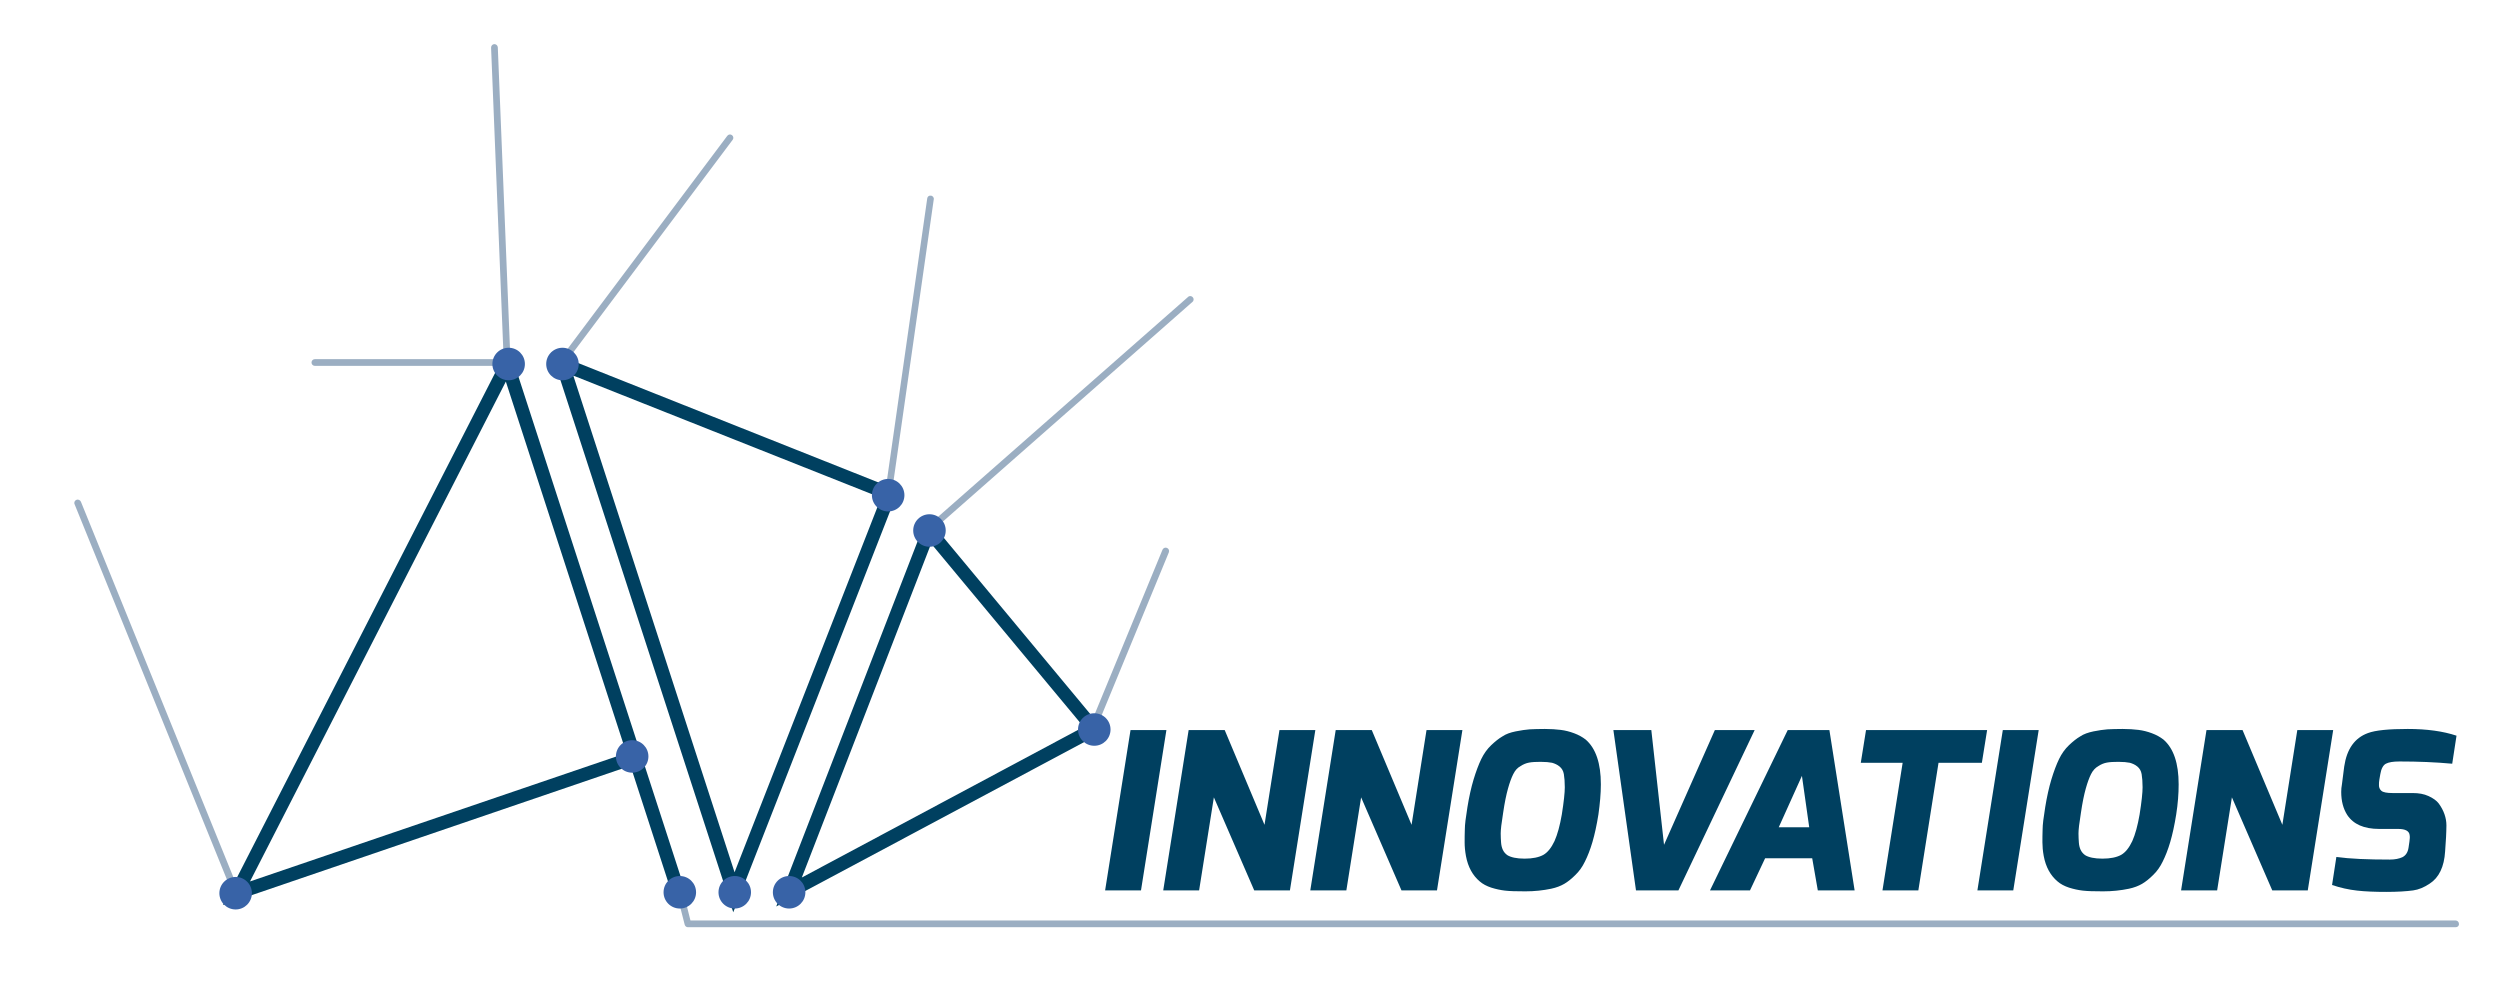
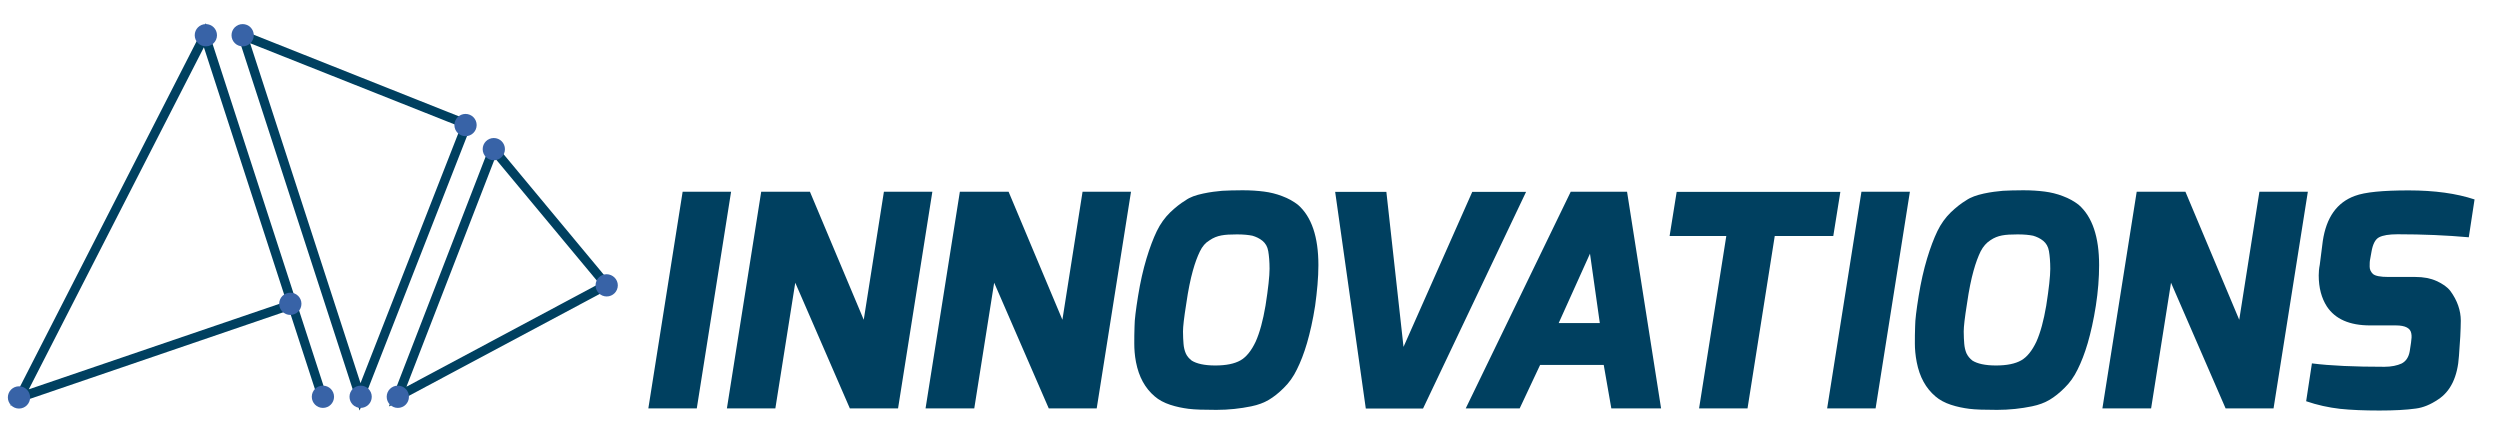
- <svg xmlns="http://www.w3.org/2000/svg" version="1.1" width="2580" height="1024" viewBox="0 0 2580 1024">
+ <svg xmlns="http://www.w3.org/2000/svg" version="1.1" width="6006" height="1024" viewBox="0 0 6006 1024">
  <g id="icomoon-ignore">
</g>
-   <path fill="#004060" d="M230.063 933.942l294.858-576.41 183.394 565.225-13.306 4.243-44.354-136.726-420.592 143.669zM522.028 393.787l-264.003 515.857 388.387-132.484-124.384-383.373z" />
-   <path fill="#004060" d="M756.719 941.463l-187.637-577.76 357.918 142.319-170.281 435.441zM591.644 387.616l166.424 512.579 151.189-386.459-317.614-126.12z" />
-   <path fill="#004060" d="M801.073 935.485l155.432-401.501 183.394 220.613-338.826 180.887zM960.94 560.982l-133.448 344.612 290.808-155.432-157.36-189.18z" />
-   <path fill="#9baec2" d="M243.562 924.878c-1.35 0-2.7-0.771-3.278-2.121l-163.339-402.465c-0.771-1.736 0.193-3.857 1.928-4.435 1.736-0.771 3.857 0.193 4.628 1.928l163.339 402.272c0.771 1.736-0.193 3.857-1.928 4.628-0.579 0.193-0.964 0.193-1.35 0.193z" />
-   <path fill="#9baec2" d="M524.342 377.588h-199.4c-1.928 0-3.471-1.543-3.471-3.471s1.543-3.471 3.471-3.471h199.4c1.928 0 3.471 1.543 3.471 3.471s-1.543 3.471-3.471 3.471z" />
-   <path fill="#9baec2" d="M523.378 377.009c-1.928 0-3.471-1.543-3.471-3.278l-13.113-324.556c0-1.928 1.35-3.471 3.278-3.664 1.928 0 3.471 1.35 3.664 3.278l13.113 324.556c0 1.928-1.35 3.471-3.471 3.664 0 0 0 0 0 0z" />
-   <path fill="#9baec2" d="M580.652 376.238c-0.771 0-1.543-0.193-2.121-0.771-1.543-1.157-1.928-3.278-0.771-4.821l172.788-230.448c1.157-1.543 3.278-1.928 4.821-0.771s1.928 3.278 0.771 4.821l-172.788 230.448c-0.579 0.964-1.543 1.543-2.7 1.543z" />
-   <path fill="#9baec2" d="M917.357 509.493c-0.193 0-0.386 0-0.579 0-1.928-0.193-3.278-2.121-2.893-3.857l43.004-300.836c0.193-1.928 1.928-3.278 3.857-2.893 1.928 0.193 3.278 2.121 2.893 3.857l-43.004 300.836c-0.193 1.543-1.543 2.893-3.278 2.893z" />
-   <path fill="#9baec2" d="M958.047 550.183c-0.964 0-1.928-0.386-2.7-1.157-1.35-1.35-1.157-3.664 0.386-4.821l270.367-237.776c1.35-1.35 3.664-1.157 4.821 0.386 1.35 1.35 1.157 3.664-0.386 4.821l-270.174 237.776c-0.579 0.579-1.543 0.771-2.314 0.771z" />
-   <path fill="#9baec2" d="M1129.871 749.391c-0.386 0-0.964 0-1.35-0.193-1.736-0.771-2.7-2.7-1.928-4.628l73.088-177.223c0.771-1.736 2.7-2.7 4.628-1.928 1.736 0.771 2.7 2.7 1.928 4.628l-73.088 177.223c-0.771 1.35-1.928 2.121-3.278 2.121z" />
-   <path fill="#9baec2" d="M2534.352 956.89h-1824.494c-1.543 0-2.893-1.157-3.278-2.7l-9.256-36.255c-0.386-1.928 0.579-3.664 2.507-4.243 1.928-0.386 3.664 0.579 4.243 2.507l8.485 33.748h1821.602c1.928 0 3.471 1.543 3.471 3.471 0.193 1.928-1.35 3.471-3.278 3.471z" />
-   <path fill="#3863a7" d="M259.953 921.793c0 9.266-7.511 16.777-16.777 16.777s-16.777-7.511-16.777-16.777c0-9.266 7.511-16.777 16.777-16.777s16.777 7.511 16.777 16.777z" />
-   <path fill="#3863a7" d="M541.698 375.66c0 9.266-7.511 16.777-16.777 16.777s-16.777-7.511-16.777-16.777c0-9.266 7.511-16.777 16.777-16.777s16.777 7.511 16.777 16.777z" />
-   <path fill="#3863a7" d="M597.237 375.66c0 9.266-7.511 16.777-16.777 16.777s-16.777-7.511-16.777-16.777c0-9.266 7.511-16.777 16.777-16.777s16.777 7.511 16.777 16.777z" />
-   <path fill="#3863a7" d="M933.363 511.036c0 9.266-7.511 16.777-16.777 16.777s-16.777-7.511-16.777-16.777c0-9.266 7.511-16.777 16.777-16.777s16.777 7.511 16.777 16.777z" />
-   <path fill="#3863a7" d="M975.982 547.483c0 9.266-7.511 16.777-16.777 16.777s-16.777-7.511-16.777-16.777c0-9.266 7.511-16.777 16.777-16.777s16.777 7.511 16.777 16.777z" />
-   <path fill="#3863a7" d="M1146.070 752.862c0 9.266-7.511 16.777-16.777 16.777s-16.777-7.511-16.777-16.777c0-9.266 7.511-16.777 16.777-16.777s16.777 7.511 16.777 16.777z" />
-   <path fill="#3863a7" d="M831.156 920.829c0 9.266-7.511 16.777-16.777 16.777s-16.777-7.511-16.777-16.777c0-9.266 7.511-16.777 16.777-16.777s16.777 7.511 16.777 16.777z" />
-   <path fill="#3863a7" d="M775.039 920.829c0 9.266-7.511 16.777-16.777 16.777s-16.777-7.511-16.777-16.777c0-9.266 7.511-16.777 16.777-16.777s16.777 7.511 16.777 16.777z" />
-   <path fill="#3863a7" d="M718.343 920.829c0 9.266-7.511 16.777-16.777 16.777s-16.777-7.511-16.777-16.777c0-9.266 7.511-16.777 16.777-16.777s16.777 7.511 16.777 16.777z" />
-   <path fill="#3863a7" d="M669.168 780.631c0 9.266-7.511 16.777-16.777 16.777s-16.777-7.511-16.777-16.777c0-9.266 7.511-16.777 16.777-16.777s16.777 7.511 16.777 16.777z" />
-   <path fill="#3863a7" d="M662.997 780.631c0 5.858-4.749 10.606-10.606 10.606s-10.606-4.749-10.606-10.606c0-5.858 4.749-10.606 10.606-10.606s10.606 4.749 10.606 10.606z" />
-   <path fill="#3863a7" d="M590.487 374.695c0 4.899-3.972 8.871-8.871 8.871s-8.871-3.972-8.871-8.871c0-4.899 3.972-8.871 8.871-8.871s8.871 3.972 8.871 8.871z" />
-   <path fill="#004060" d="M1140.478 918.9l26.227-165.46h37.026l-26.227 165.46h-37.026z" />
-   <path fill="#004060" d="M1200.452 918.9l26.227-165.46h37.219l41.076 97.772 15.427-97.772h37.026l-26.227 165.46h-36.833l-41.654-96.036-15.235 96.036h-37.026z" />
-   <path fill="#004060" d="M1352.22 918.9l26.227-165.46h37.219l41.076 97.772 15.427-97.772h37.026l-26.227 165.46h-36.64l-41.654-96.036-15.235 96.036h-37.219z" />
-   <path fill="#004060" d="M1564.155 754.79c5.592-1.157 10.221-1.736 14.463-2.121 4.050-0.193 9.256-0.386 15.62-0.386 6.171 0 11.763 0.386 16.392 0.964s9.256 1.736 13.885 3.471c4.628 1.736 8.485 3.857 11.956 6.557 10.414 9.064 15.62 24.491 15.62 46.090 0 9.642-0.964 20.056-2.507 31.048-1.736 10.992-3.857 20.634-6.171 28.541s-5.014 14.656-7.714 20.056c-2.7 5.592-5.978 10.221-10.028 14.078-3.857 3.857-7.714 6.942-11.378 9.064s-8.099 3.857-13.499 5.014c-8.292 1.736-17.163 2.7-26.612 2.7s-16.392-0.193-21.213-0.771c-4.628-0.579-9.256-1.543-14.078-3.085-4.628-1.543-8.678-3.664-11.763-6.364-7.328-6.171-12.149-14.849-14.27-26.227-0.964-5.207-1.35-10.028-1.35-14.078s0-8.485 0.193-13.306c0-4.821 0.964-12.535 2.7-23.141s3.857-20.249 6.364-28.541c2.507-8.292 5.207-15.427 7.907-21.020s6.171-10.414 10.221-14.27c4.050-3.857 7.907-6.942 11.571-9.064 3.664-2.507 8.099-4.050 13.692-5.207zM1561.648 798.951c-1.928 3.857-3.664 8.678-5.4 14.849s-3.471 14.463-5.014 25.070c-1.736 10.606-2.507 17.549-2.507 21.213s0.193 6.75 0.386 9.449c0.193 2.7 0.771 5.207 1.736 7.328s2.507 4.050 4.628 5.592c3.664 2.314 9.642 3.664 17.934 3.664s14.656-1.35 19.284-3.857c4.435-2.507 8.292-7.328 11.571-14.27 3.085-6.942 5.592-16.199 7.521-27.384 2.121-13.306 3.085-22.756 3.085-28.155s-0.386-10.028-0.964-13.499c-0.579-3.471-2.121-5.978-4.435-7.907s-5.014-3.085-7.714-3.857c-2.893-0.579-6.75-0.964-11.763-0.964s-8.871 0.193-11.956 0.771c-3.085 0.579-5.978 1.736-8.871 3.664-3.278 1.736-5.592 4.435-7.521 8.292z" />
-   <path fill="#004060" d="M1665.012 753.44h39.147l13.113 118.406 52.453-118.406h41.076l-78.68 165.46h-43.776l-23.334-165.46z" />
-   <path fill="#004060" d="M1764.713 918.9l80.223-165.46h43.004l26.034 165.46h-37.99l-5.785-33.169h-48.597l-15.62 33.169h-41.269zM1835.679 853.719h31.434l-7.521-53.032-23.913 53.032z" />
-   <path fill="#004060" d="M1920.337 787.188l5.4-33.748h124.963l-5.4 33.748h-44.74l-20.827 131.712h-37.026l20.827-131.712h-43.197z" />
-   <path fill="#004060" d="M2040.672 918.9l26.227-165.46h37.026l-26.227 165.46h-37.026z" />
-   <path fill="#004060" d="M2160.428 754.79c5.592-1.157 10.221-1.736 14.463-2.121 4.050-0.193 9.256-0.386 15.62-0.386 6.171 0 11.763 0.386 16.392 0.964s9.256 1.736 13.885 3.471c4.628 1.736 8.485 3.857 11.956 6.557 10.414 9.064 15.62 24.491 15.62 46.090 0 9.642-0.771 20.056-2.507 31.048s-3.857 20.634-6.171 28.541c-2.314 7.907-5.014 14.656-7.714 20.056-2.7 5.592-5.978 10.221-10.028 14.078-3.857 3.857-7.714 6.942-11.378 9.064s-8.099 3.857-13.499 5.014c-8.292 1.736-17.163 2.7-26.612 2.7s-16.392-0.193-21.213-0.771c-4.628-0.579-9.256-1.543-14.078-3.085-4.628-1.543-8.678-3.664-11.763-6.364-7.328-6.171-12.149-14.849-14.27-26.227-0.964-5.207-1.35-10.028-1.35-14.078s0-8.485 0.193-13.306c0-4.821 0.964-12.535 2.7-23.141s3.857-20.249 6.364-28.541c2.507-8.292 5.207-15.427 7.907-21.020s6.171-10.414 10.221-14.27c4.050-3.857 7.907-6.942 11.571-9.064 3.664-2.507 8.292-4.050 13.692-5.207zM2157.921 798.951c-1.928 3.857-3.664 8.678-5.4 14.849s-3.471 14.463-5.014 25.070c-1.736 10.606-2.507 17.549-2.507 21.213s0.193 6.75 0.386 9.449 0.771 5.207 1.736 7.328c0.964 2.121 2.507 4.050 4.628 5.592 3.664 2.314 9.642 3.664 17.934 3.664s14.656-1.35 19.284-3.857c4.435-2.507 8.292-7.328 11.571-14.27 3.085-6.942 5.592-16.199 7.521-27.384 2.121-13.306 3.085-22.756 3.085-28.155s-0.386-10.028-0.964-13.499c-0.579-3.471-2.121-5.978-4.435-7.907s-5.014-3.085-7.714-3.857c-2.893-0.579-6.75-0.964-11.763-0.964s-8.871 0.193-11.956 0.771c-3.085 0.579-5.978 1.736-8.871 3.664-3.085 1.736-5.592 4.435-7.521 8.292z" />
-   <path fill="#004060" d="M2250.872 918.9l26.227-165.46h37.219l41.076 97.772 15.427-97.772h37.026l-26.227 165.46h-36.64l-41.654-96.036-15.235 96.036h-37.219z" />
-   <path fill="#004060" d="M2466.278 887.081c5.4 0 9.835-0.964 13.113-2.507 3.278-1.736 5.4-4.821 6.171-9.449l0.964-6.557c0.386-2.7 0.579-5.014 0.193-6.942-0.579-4.050-4.435-6.171-11.763-6.171h-19.67c-15.62 0-26.612-4.821-32.976-14.463-4.050-6.364-6.171-14.27-6.171-23.72 0-2.314 0.193-5.207 0.771-8.099l2.314-18.127c2.7-18.127 10.799-29.505 24.491-34.519 7.714-2.893 21.406-4.243 41.076-4.243s36.447 2.314 50.332 6.942l-4.435 28.927c-16.777-1.543-34.905-2.314-54.382-2.314-6.557 0-11.185 0.771-14.078 2.314s-4.821 5.207-5.785 10.992l-0.964 5.592c-0.386 1.736-0.386 3.664-0.386 5.785s0.771 4.050 2.507 5.592c1.736 1.543 5.592 2.314 11.763 2.314h20.634c6.171 0 11.571 0.964 16.199 3.085s8.292 4.628 10.606 7.714c5.207 7.135 7.907 14.849 7.907 22.563 0 3.471-0.193 7.521-0.386 12.149l-0.964 14.656c-0.964 16.006-6.364 27.191-16.006 33.362-5.785 3.857-11.378 6.171-16.97 6.942-7.135 0.964-16.392 1.543-27.769 1.543s-21.598-0.386-30.084-1.35c-8.678-0.964-17.356-2.893-25.841-5.785l4.435-28.927c13.885 1.928 32.398 2.7 55.153 2.7z" />
+   <path fill="#004060" d="M24.853 974.294l469.687-918.611 292.257 900.68-21.078 6.606-70.783-217.698-670.083 229.024zM489.821 113.568l-420.611 821.717 618.804-211.092-198.194-610.625z" />
+   <path fill="#004060" d="M863.872 986.249l-298.863-920.499 570.357 226.822-271.494 693.677zM600.873 103.816l265.202 816.683 240.978-615.658-506.18-201.025z" />
+   <path fill="#004060" d="M934.341 976.496l247.585-639.567 292.257 351.4-539.841 288.167zM1189.161 380.028l-212.665 548.965 463.395-247.585-250.731-301.38z" />
+   <path fill="#3863a7" d="M72.356 954.79c0 14.786-11.955 26.74-26.74 26.74s-26.74-11.955-26.74-26.74 11.955-26.74 26.74-26.74 26.74 11.955 26.74 26.74z" />
+   <path fill="#3863a7" d="M521.28 84.625c0 14.786-11.955 26.74-26.74 26.74s-26.74-11.955-26.74-26.74c0-14.786 11.955-26.74 26.74-26.74s26.74 11.955 26.74 26.74z" />
+   <path fill="#3863a7" d="M609.681 84.625c0 14.786-11.955 26.74-26.74 26.74s-26.74-11.955-26.74-26.74c0-14.786 11.955-26.74 26.74-26.74s26.74 11.955 26.74 26.74z" />
+   <path fill="#3863a7" d="M1145.118 300.436c0 14.786-11.955 26.74-26.74 26.74s-26.74-11.955-26.74-26.74c0-14.786 11.955-26.74 26.74-26.74s26.74 11.955 26.74 26.74v0z" />
+   <path fill="#3863a7" d="M1213.070 358.321c0 14.786-11.955 26.74-26.74 26.74s-26.74-11.955-26.74-26.74c0-14.786 11.955-26.74 26.74-26.74s26.74 11.955 26.74 26.74z" />
+   <path fill="#3863a7" d="M1484.249 685.498c0 14.786-11.955 26.74-26.74 26.74s-26.74-11.955-26.74-26.74c0-14.786 11.955-26.74 26.74-26.74 14.786 0.315 26.74 12.269 26.74 26.74z" />
+   <path fill="#3863a7" d="M982.474 953.217c0 14.786-11.955 26.74-26.74 26.74s-26.74-11.955-26.74-26.74 11.955-26.74 26.74-26.74 26.74 11.955 26.74 26.74z" />
+   <path fill="#3863a7" d="M893.129 953.217c0 14.786-11.955 26.74-26.74 26.74s-26.74-11.955-26.74-26.74 11.955-26.74 26.74-26.74 26.74 11.955 26.74 26.74z" />
+   <path fill="#3863a7" d="M802.527 953.217c0 14.786-11.955 26.74-26.74 26.74s-26.74-11.955-26.74-26.74 11.955-26.74 26.74-26.74 26.74 11.955 26.74 26.74z" />
+   <path fill="#3863a7" d="M724.193 729.856c0 14.786-11.955 26.74-26.74 26.74s-26.74-11.955-26.74-26.74c0-14.786 11.955-26.74 26.74-26.74s26.74 11.955 26.74 26.74z" />
+   <path fill="#3863a7" d="M714.441 729.856c0 9.438-7.55 16.988-16.988 16.988s-16.988-7.55-16.988-16.988c0-9.438 7.55-16.988 16.988-16.988s16.988 7.55 16.988 16.988z" />
+   <path fill="#3863a7" d="M598.985 83.053c0 7.865-6.292 14.157-14.157 14.157s-14.157-6.292-14.157-14.157c0-7.865 6.292-14.157 14.157-14.157s14.157 6.292 14.157 14.157z" />
+   <path fill="#004060" d="M1557.55 981.215l82.423-520.651h116.399l-82.423 520.651h-116.399z" />
+   <path fill="#004060" d="M1746.305 981.215l82.423-520.651h117.029l129.298 307.672 48.447-307.672h116.399l-82.423 520.651h-115.77l-131.185-302.009-47.818 302.009h-116.399z" />
+   <path fill="#004060" d="M2223.543 981.215l82.423-520.651h117.029l129.298 307.672 48.447-307.672h116.399l-82.423 520.651h-115.141l-131.185-302.009-47.818 302.009h-117.029z" />
+   <path fill="#004060" d="M2890.48 464.968c17.617-3.775 32.088-5.348 45.616-6.606 12.898-0.629 29.257-1.258 49.076-1.258 19.505 0 37.122 1.258 51.593 3.146s29.257 5.348 43.728 11.011c14.471 5.348 26.74 12.269 37.751 20.763 32.718 28.628 49.076 77.075 49.076 145.027 0 30.201-3.146 63.233-7.865 97.524-5.348 34.605-12.269 64.806-19.505 89.659s-15.73 46.245-24.224 63.233c-8.494 17.617-18.876 32.088-31.459 44.358-12.269 12.269-24.224 21.707-35.864 28.628s-25.482 12.269-42.47 15.73c-26.111 5.348-54.11 8.494-83.682 8.494s-51.593-0.629-66.694-2.517c-14.471-1.888-29.257-4.719-44.358-9.752-14.471-4.719-27.37-11.64-37.122-20.134-22.965-19.505-38.066-46.56-44.987-82.423-3.146-16.359-4.090-31.459-4.090-44.358s0-26.74 0.629-41.841c0-15.1 3.146-39.324 8.494-72.671s12.269-63.548 20.134-89.659 16.359-48.447 24.853-66.065 19.505-32.718 32.088-44.987c12.898-12.269 24.853-21.707 36.493-28.628 11.011-8.179 25.167-12.898 42.785-16.673v0zM2882.615 604.018c-5.977 12.269-11.64 27.37-16.988 46.56s-11.011 45.616-15.73 78.963c-5.348 33.347-7.865 55.054-7.865 66.694s0.629 21.392 1.258 29.572c0.629 8.494 2.517 16.359 5.348 22.965s7.865 12.584 14.471 17.617c11.64 7.236 30.201 11.64 56.312 11.64s46.245-4.090 60.716-12.269c13.842-7.865 26.111-22.965 36.493-44.987 9.752-21.707 17.617-50.964 23.594-86.198 6.606-41.841 9.752-71.727 9.752-88.715s-1.258-31.459-3.146-42.47c-1.888-11.011-6.606-18.876-13.842-24.853s-15.73-9.752-24.224-12.269c-9.123-1.888-21.392-3.146-37.122-3.146s-27.999 0.629-37.751 2.517c-9.752 1.888-18.876 5.348-27.999 11.64-10.067 5.977-17.303 14.471-23.28 26.74v0z" />
+   <path fill="#004060" d="M3207.59 460.879h123.006l41.212 372.478 165.161-372.478h129.298l-247.585 520.651h-137.477l-73.615-520.651z" />
+   <path fill="#004060" d="M3521.239 981.215l252.304-520.651h135.275l81.794 520.651h-119.545l-18.246-104.445h-152.892l-49.076 104.445h-129.612zM3744.6 776.101h98.782l-23.594-166.734-75.188 166.734z" />
+   <path fill="#004060" d="M4011.060 566.896l16.988-106.018h393.241l-16.988 106.018h-140.623l-65.435 414.319h-116.399l65.435-414.319h-136.219z" />
+   <path fill="#004060" d="M4389.515 981.215l82.423-520.651h116.399l-82.423 520.651h-116.399z" />
+   <path fill="#004060" d="M4766.083 464.968c17.617-3.775 32.088-5.348 45.616-6.606 12.898-0.629 29.257-1.258 49.076-1.258 19.505 0 37.122 1.258 51.593 3.146s29.257 5.348 43.728 11.011c14.471 5.348 26.74 12.269 37.751 20.763 32.718 28.628 49.076 77.075 49.076 145.027 0 30.201-2.517 63.233-7.865 97.524s-12.269 64.806-19.505 89.659c-7.236 24.853-15.73 46.245-24.224 63.233-8.494 17.617-18.876 32.088-31.459 44.358-12.269 12.269-24.224 21.707-35.864 28.628s-25.482 12.269-42.47 15.73c-26.111 5.348-54.11 8.494-83.682 8.494s-51.593-0.629-66.694-2.517c-14.471-1.888-29.257-4.719-44.358-9.752-14.471-4.719-27.37-11.64-37.122-20.134-22.965-19.505-38.066-46.56-44.987-82.423-3.146-16.359-4.404-31.459-4.404-44.358s0-26.74 0.629-41.841c0-15.1 3.146-39.324 8.494-72.671s12.269-63.548 20.134-89.659 16.359-48.447 24.853-66.065 19.505-32.718 32.088-44.987c12.898-12.269 24.853-21.707 36.493-28.628 11.64-8.179 26.111-12.898 43.099-16.673v0zM4758.218 604.018c-5.977 12.269-11.64 27.37-16.988 46.56s-11.011 45.616-15.73 78.963c-5.348 33.347-7.865 55.054-7.865 66.694s0.629 21.392 1.258 29.572 2.517 16.359 5.348 22.965c3.146 6.606 7.865 12.584 14.471 17.617 11.64 7.236 30.201 11.64 56.312 11.64s46.245-4.090 60.716-12.269c13.842-7.865 26.111-22.965 36.493-44.987 9.752-21.707 17.617-50.964 23.594-86.198 6.606-41.841 9.752-71.727 9.752-88.715s-1.258-31.459-3.146-42.47c-1.888-11.011-6.606-18.876-13.842-24.853s-15.73-9.752-24.224-12.269c-9.123-1.888-21.392-3.146-37.122-3.146s-27.999 0.629-37.751 2.517c-9.752 1.888-18.876 5.348-27.999 11.64-9.123 5.977-16.988 14.471-23.28 26.74v0z" />
+   <path fill="#004060" d="M5050.79 981.215l82.423-520.651h117.029l129.298 307.672 48.447-307.672h116.399l-82.423 520.651h-115.141l-131.185-302.009-47.818 302.009h-117.029z" />
+   <path fill="#004060" d="M5728.423 881.175c16.988 0 30.83-3.146 41.212-7.865 10.382-5.348 16.988-15.1 19.505-29.572l3.146-20.763c1.258-8.494 1.888-15.73 0.629-21.707-1.888-12.584-13.842-19.505-37.122-19.505h-61.975c-49.076 0-83.682-15.1-103.816-45.616-12.898-20.134-19.505-44.987-19.505-74.559 0-7.236 0.629-16.359 2.517-25.482l7.236-56.941c8.494-56.941 33.976-92.805 77.075-108.535 24.224-9.123 67.323-13.213 129.298-13.213s114.512 7.236 158.24 21.707l-13.842 90.917c-52.852-4.719-109.793-7.236-171.139-7.236-20.763 0-35.234 2.517-44.358 7.236s-15.1 16.359-18.246 34.605l-3.146 17.617c-1.258 5.348-1.258 11.64-1.258 18.246s2.517 12.584 7.865 17.617c5.348 4.719 17.617 7.236 37.122 7.236h64.806c19.505 0 36.493 3.146 50.964 9.752s26.111 14.471 33.347 24.224c16.359 22.336 24.853 46.56 24.853 71.098 0 11.011-0.629 23.594-1.258 38.066l-3.146 46.245c-3.146 50.335-20.134 85.569-50.335 105.074-18.246 12.269-35.864 19.505-53.481 21.707-22.336 3.146-51.593 4.719-87.457 4.719s-67.952-1.258-94.692-4.090c-27.37-3.146-54.739-9.123-81.165-18.246l13.842-90.917c44.358 5.663 102.557 8.179 174.284 8.179v0z" />
</svg>
